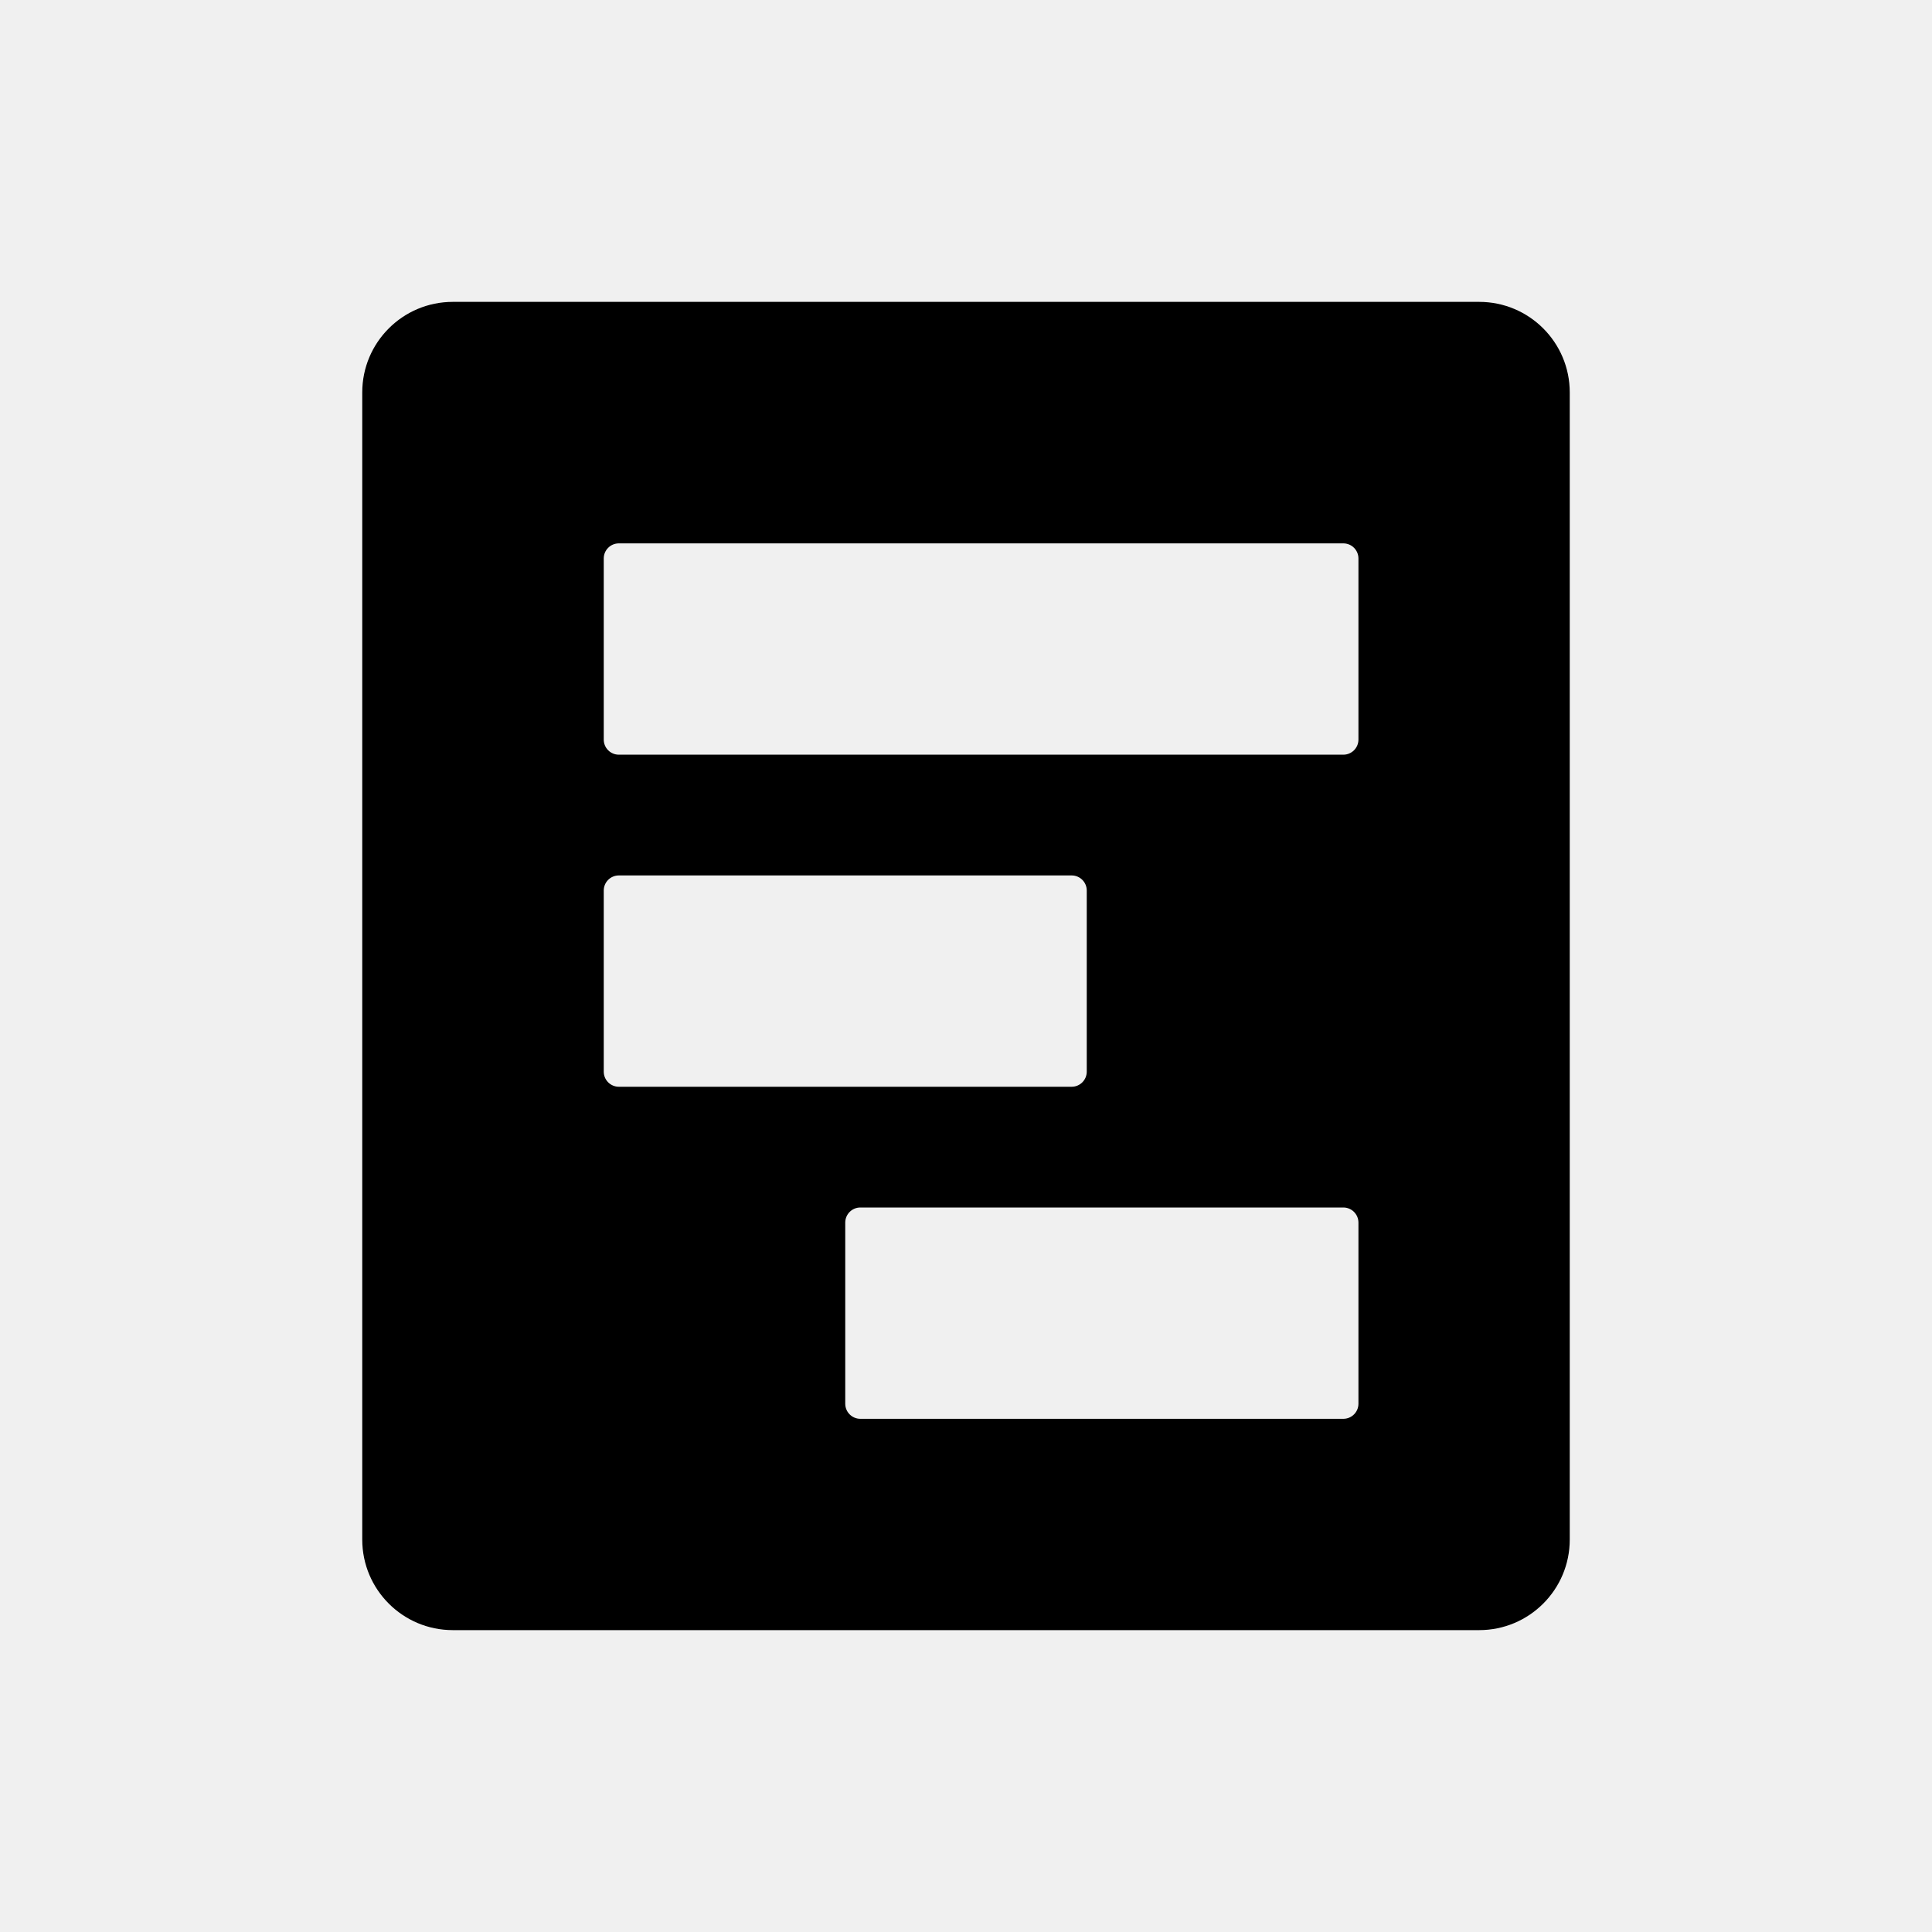
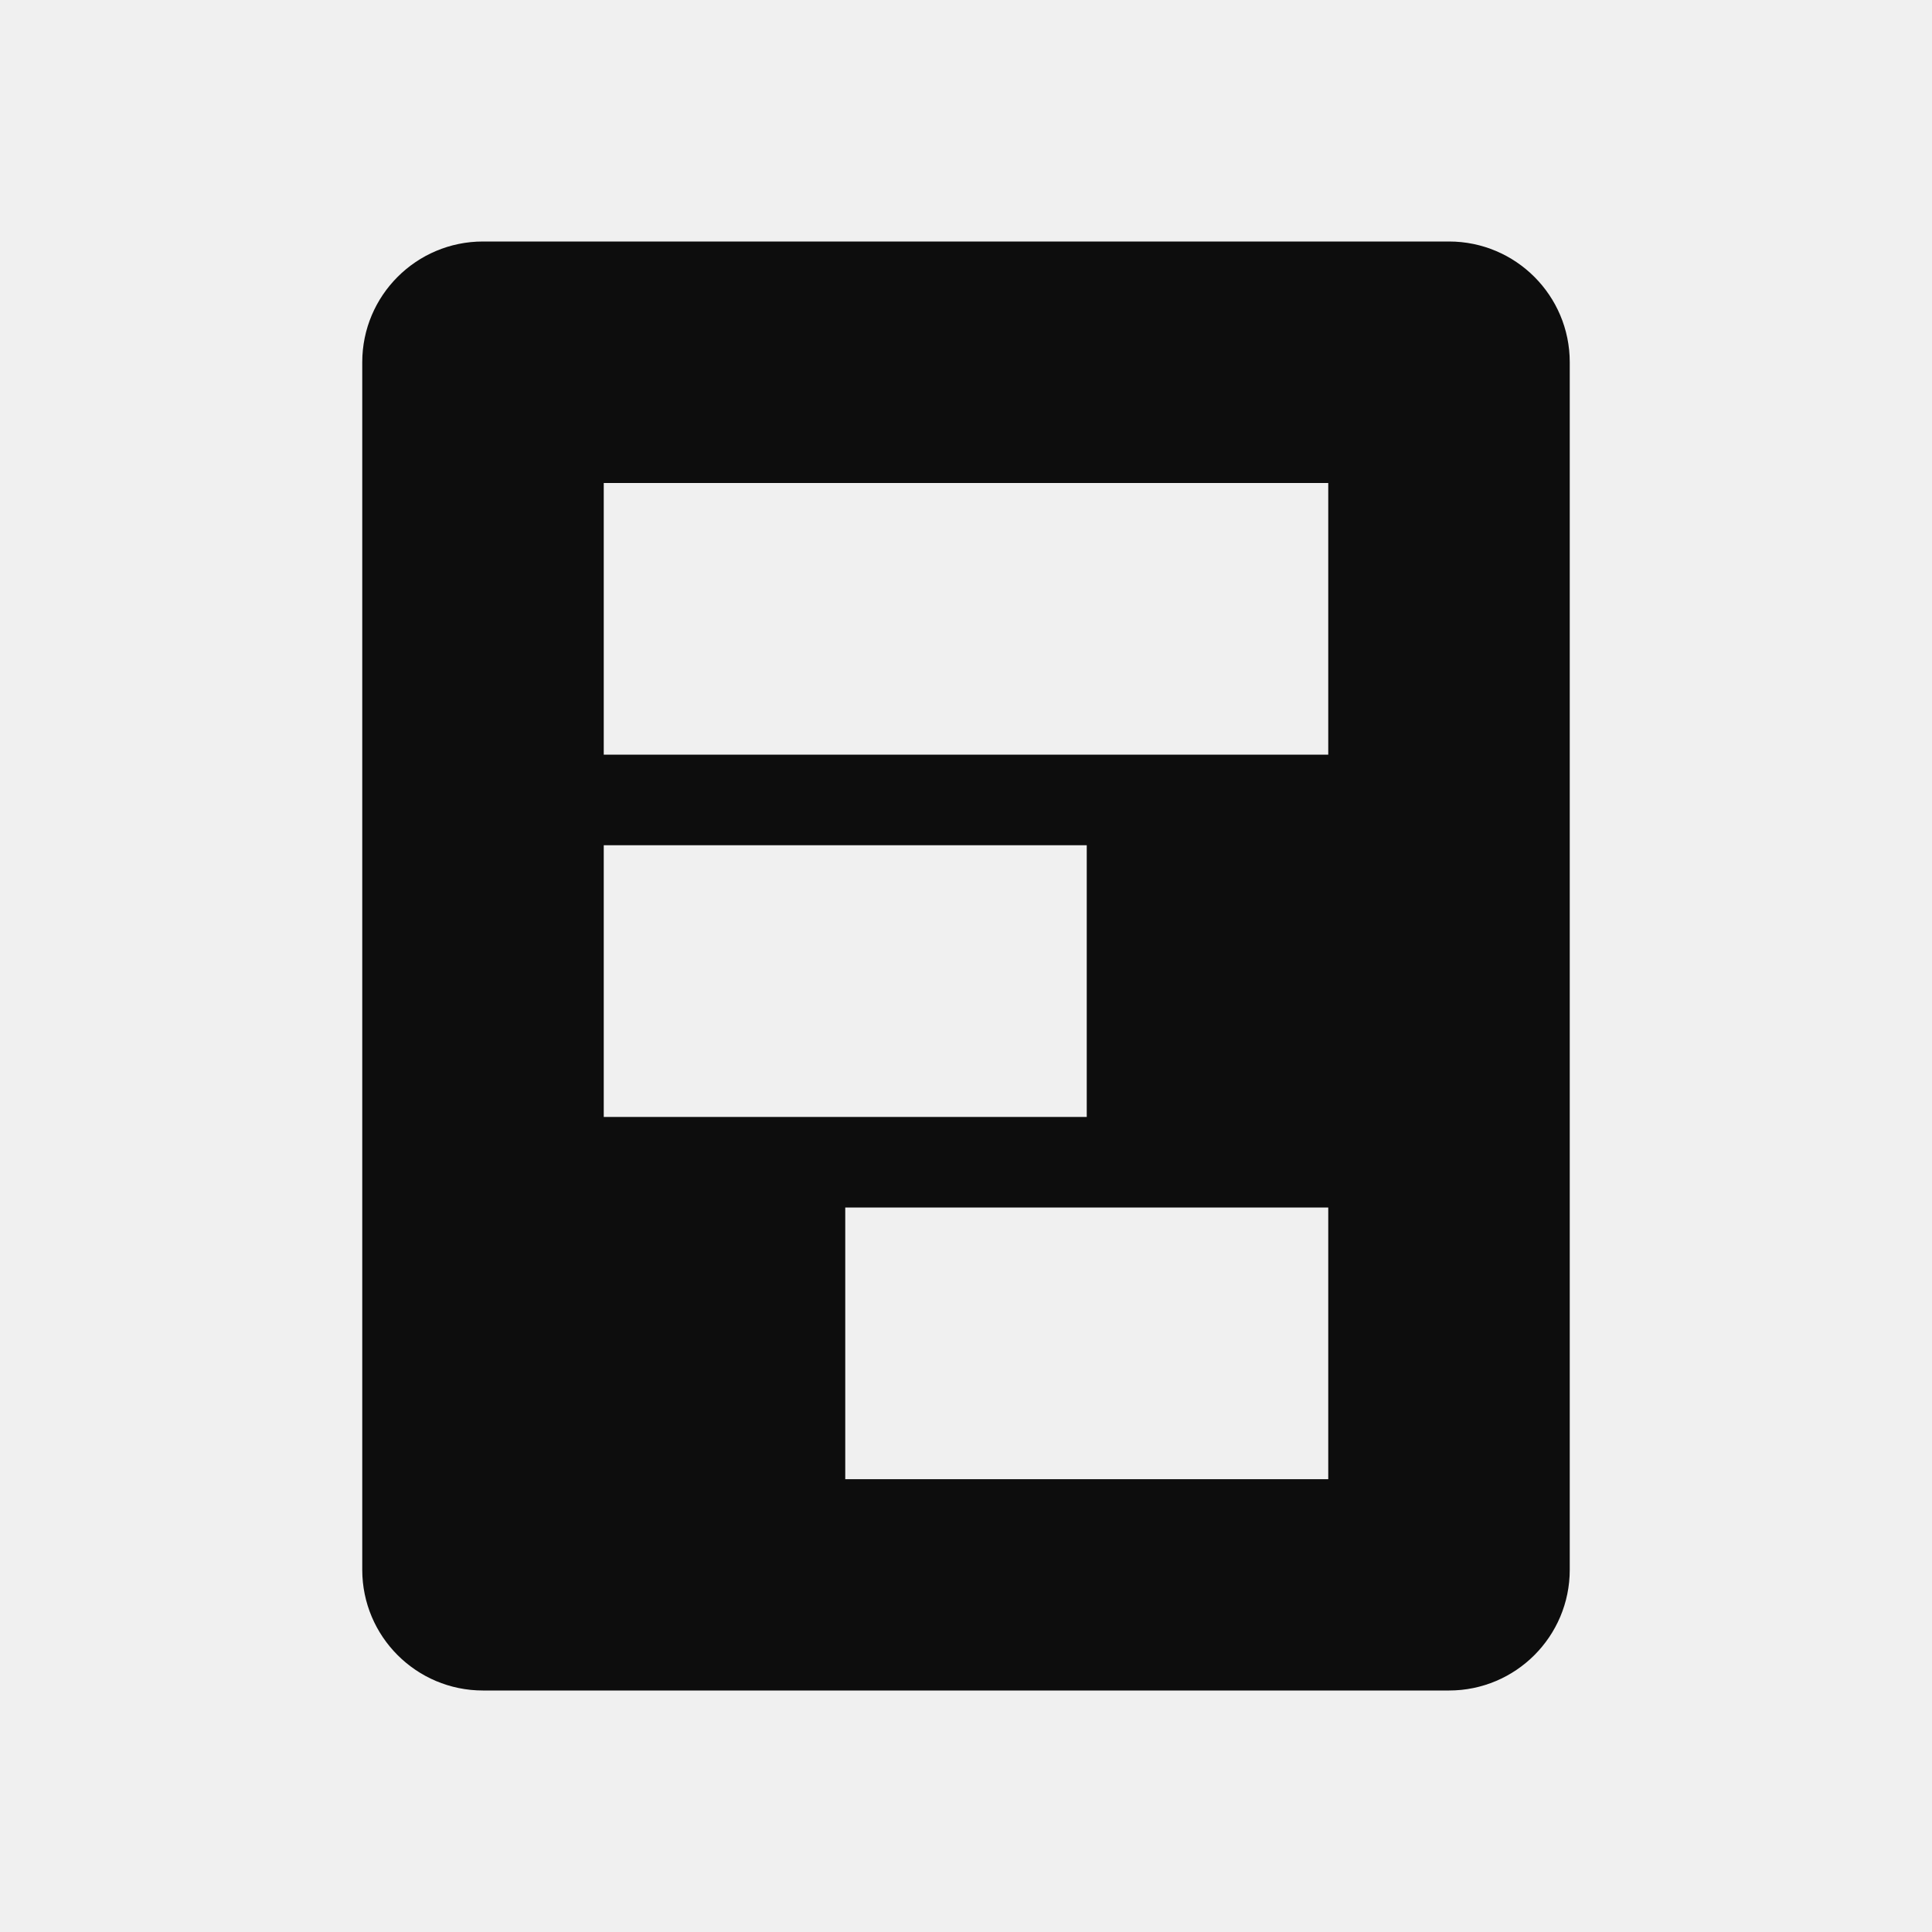
<svg xmlns="http://www.w3.org/2000/svg" viewBox="0 0 64 64" role="img" aria-labelledby="surfaces-mark-mono-title surfaces-mark-mono-desc">
-   <defs>
-     <mask id="surface-current-mask" maskUnits="userSpaceOnUse">
-       <rect width="64" height="64" fill="#fff" />
-       <rect x="20" y="18" width="25" height="7" rx="0.5" fill="#000" />
-       <rect x="20" y="29" width="16" height="7" rx="0.5" fill="#000" />
-       <rect x="28" y="40" width="17" height="7" rx="0.5" fill="#000" />
-     </mask>
-   </defs>
-   <rect x="12" y="10" width="40" height="44" rx="3" fill="currentColor" mask="url(#surface-current-mask)" />
+   <path fill="#0D0D0D" fill-rule="evenodd" clip-rule="evenodd" d="M16 8H48C50.209 8 52 9.791 52 12V52C52 54.209 50.209 56 48 56H16C13.791 56 12 54.209 12 52V12C12 9.791 13.791 8 16 8ZM20 16H44V25H20V16ZM20 28H36V37H20V28ZM28 40H44V49H28V40Z" />
</svg>
